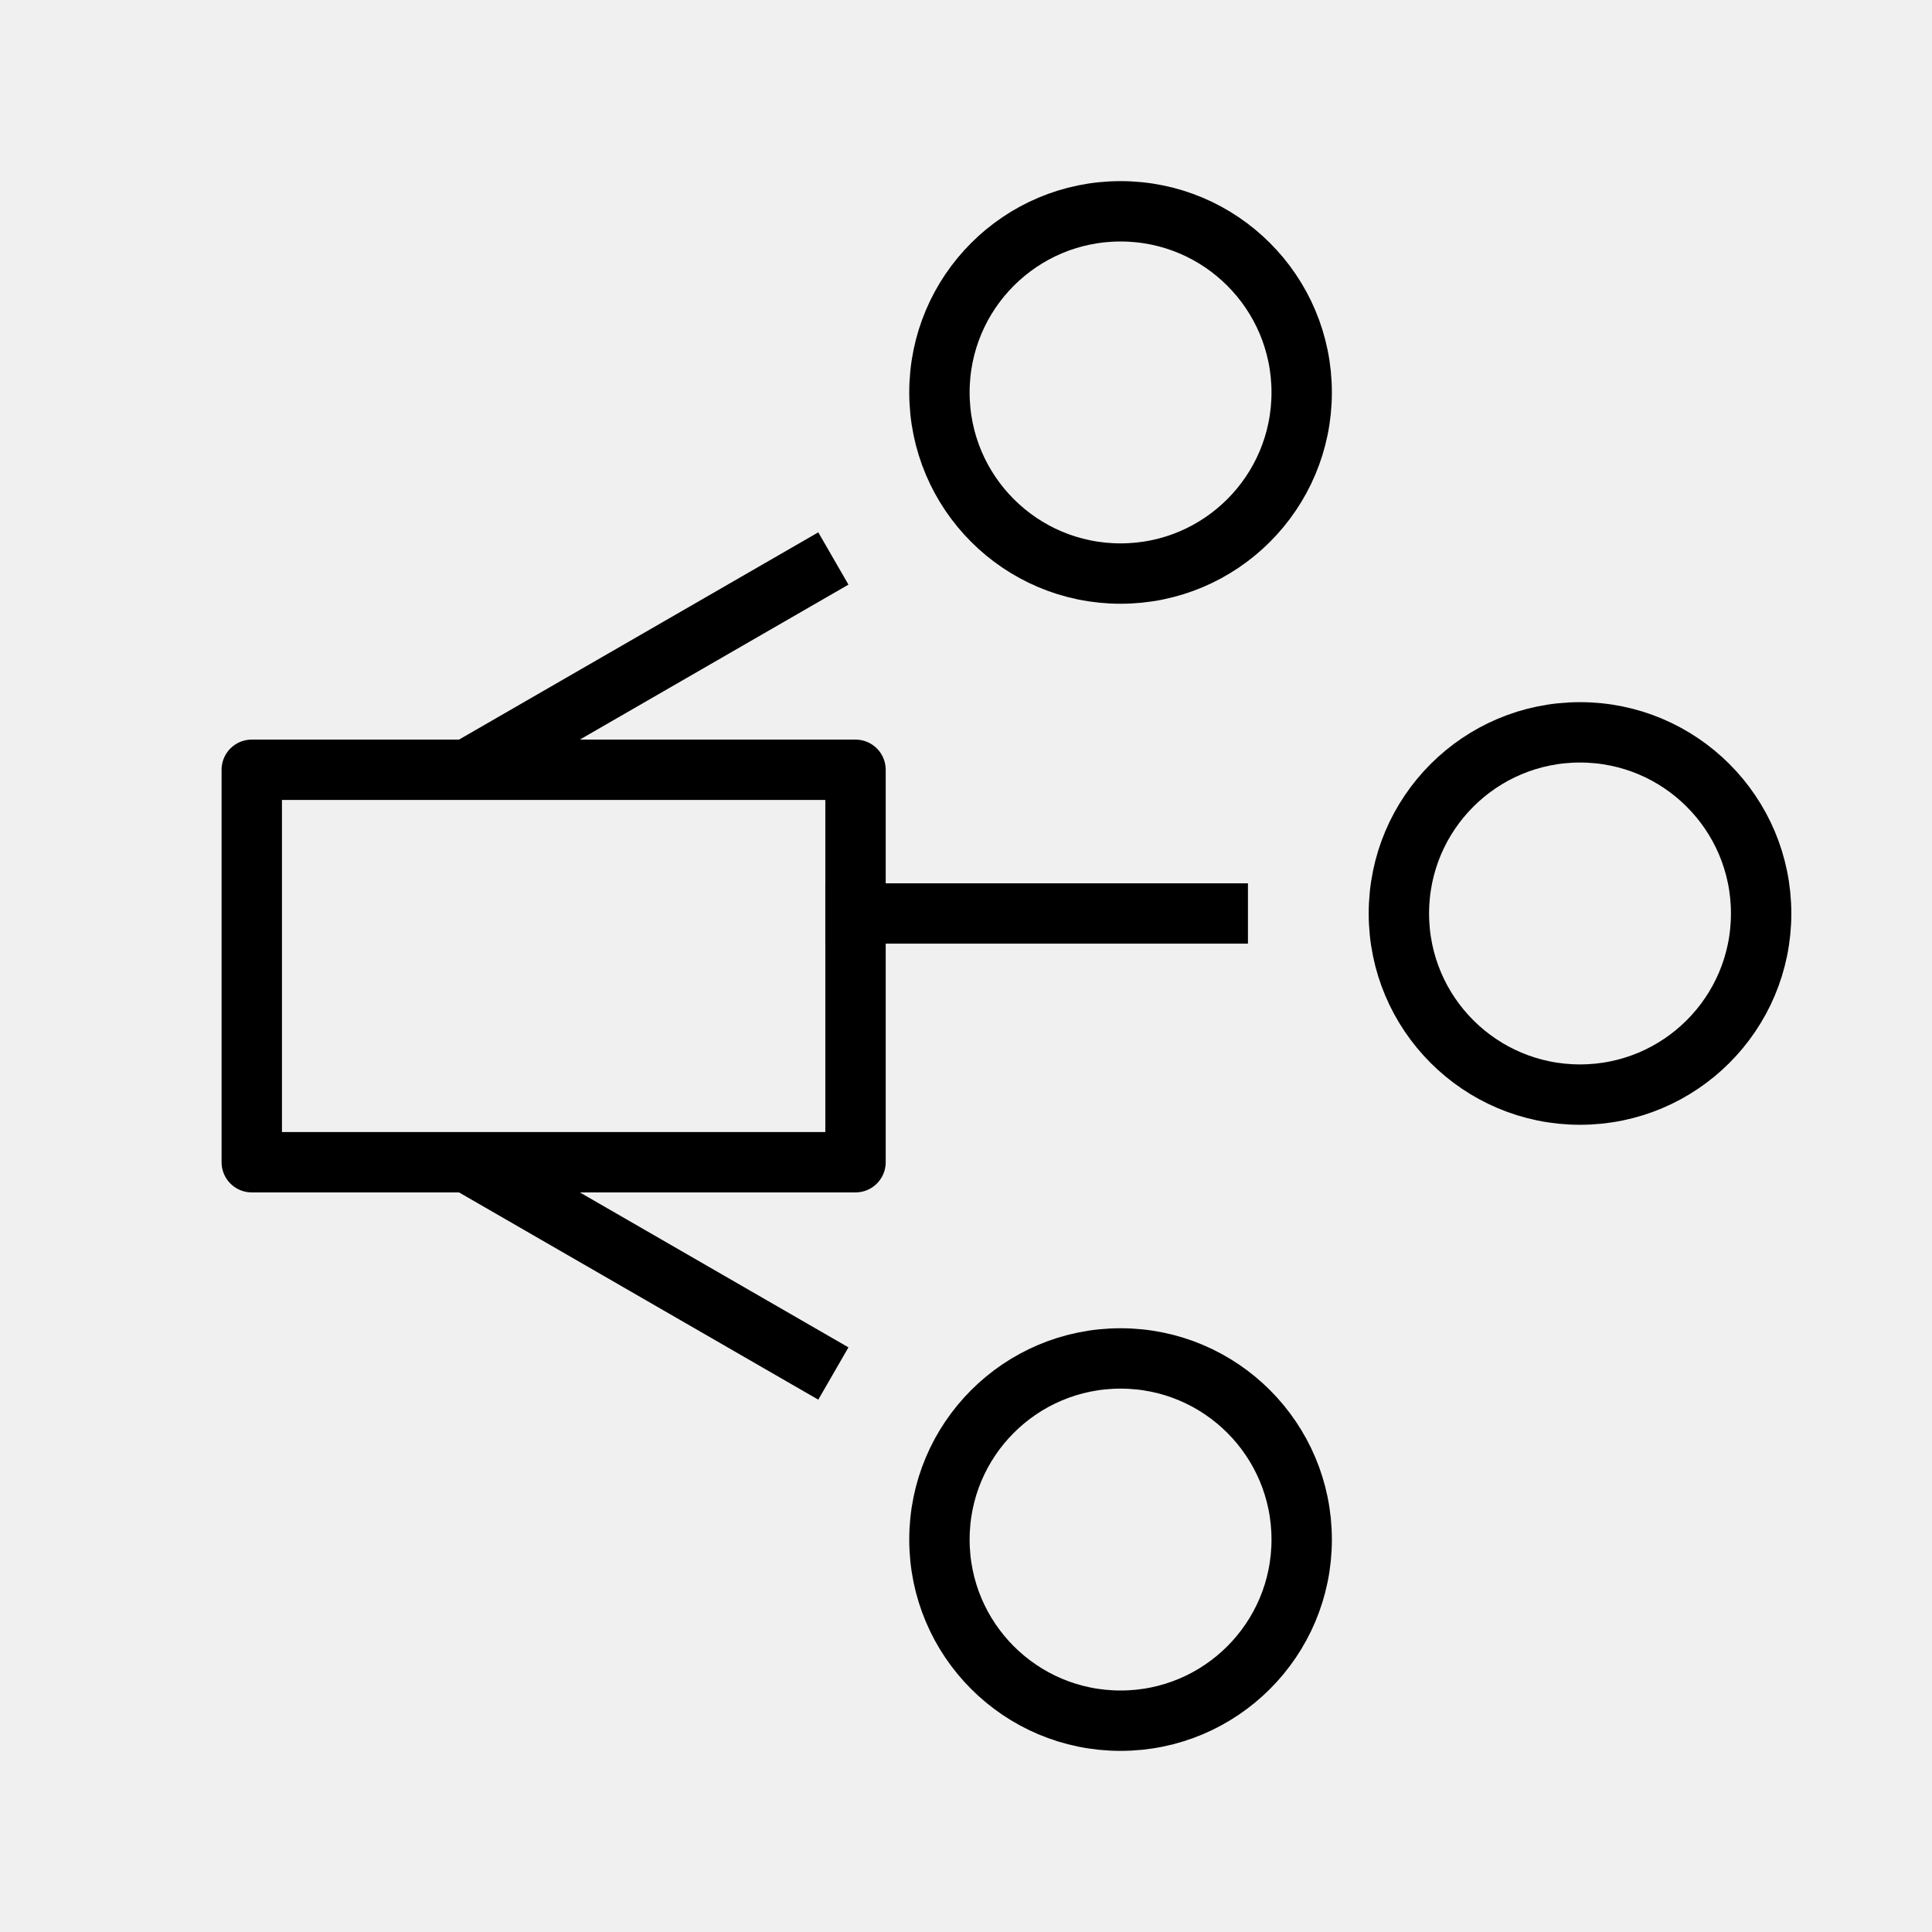
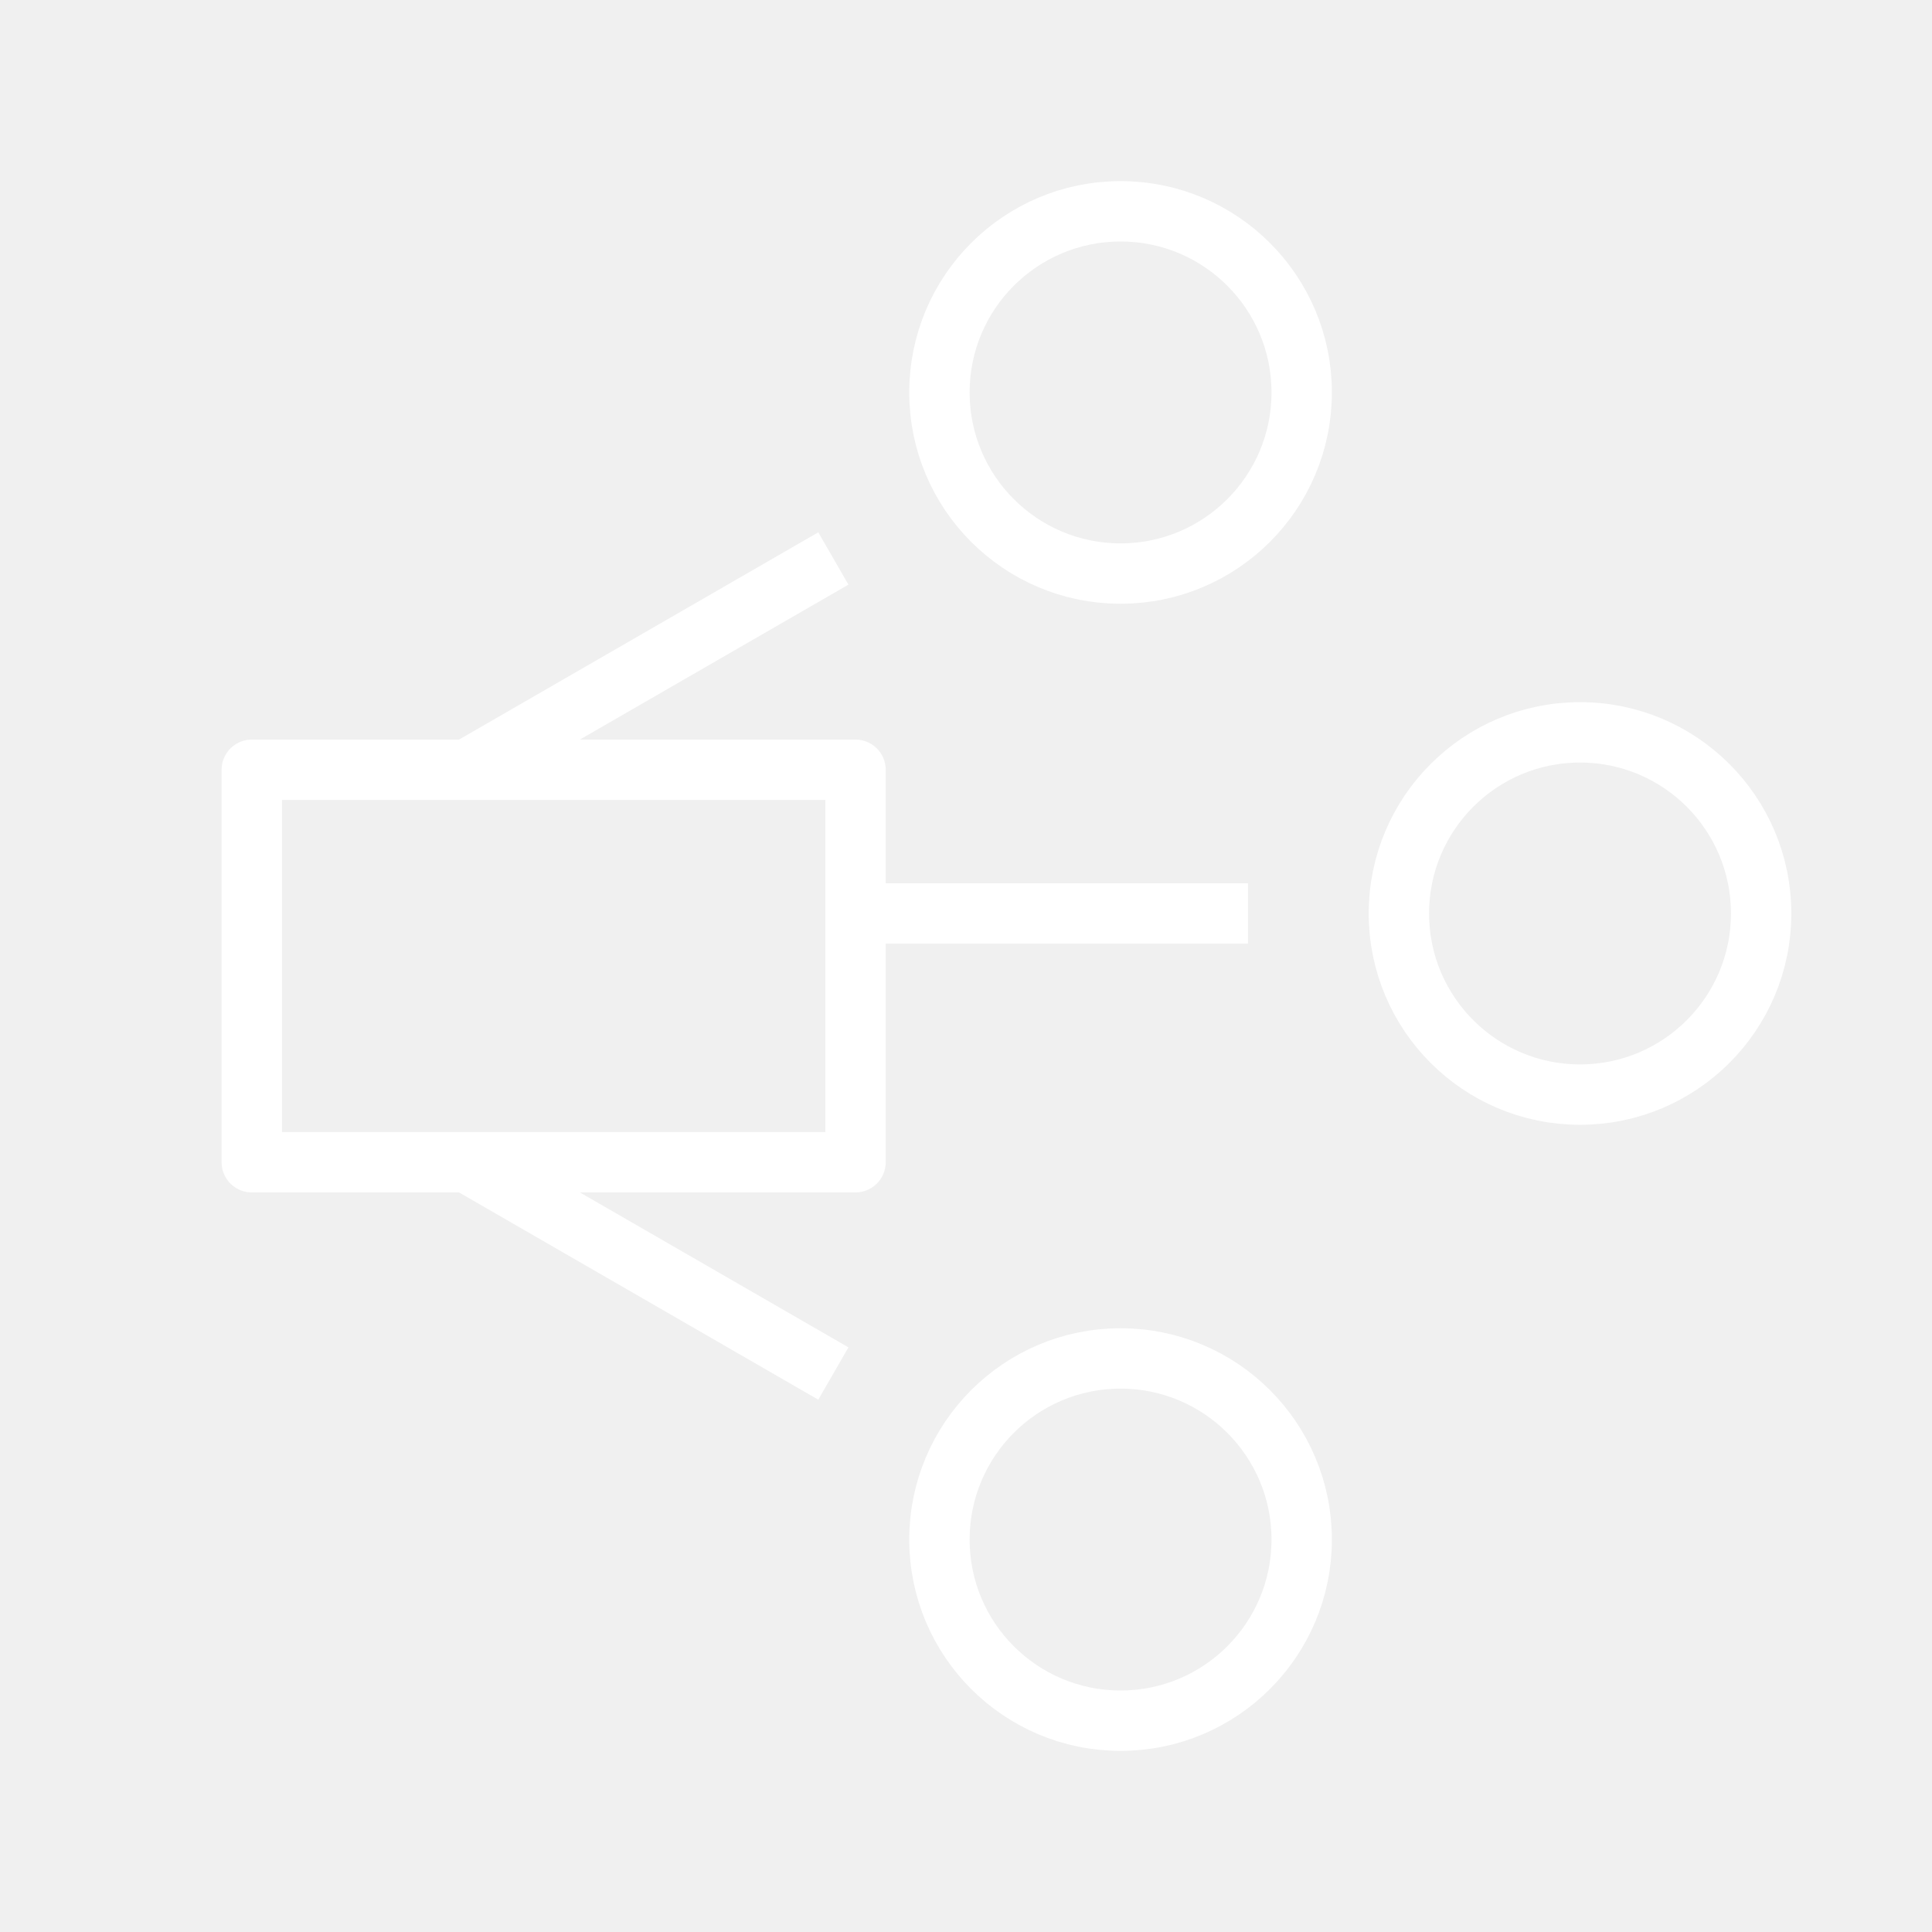
- <svg xmlns="http://www.w3.org/2000/svg" viewBox="0 0 32 32">
+ <svg xmlns="http://www.w3.org/2000/svg" id="cat-pg" viewBox="0 0 32 32">
  <defs>
-     <style>.cls-1,.cls-2,.cls-3{fill:none;stroke:#000;}.cls-1,.cls-3{stroke-linejoin:round;}.cls-2{stroke-miterlimit:10;}.cls-3{stroke-linecap:square;}</style>
+     <style>.cls-1,.cls-2,.cls-3{fill:none;stroke:#fff;}.cls-1,.cls-3{stroke-linejoin:round;}.cls-2{stroke-miterlimit:10;}.cls-3{stroke-linecap:square;}</style>
  </defs>
-   <g id="mds">
-     <rect class="cls-1" x="4.17" y="12.75" width="10" height="6.5" />
-     <circle class="cls-2" cx="26.17" cy="15.13" r="3" />
-     <line class="cls-3" x1="20.17" y1="15.13" x2="14.17" y2="15.13" />
-     <circle class="cls-2" cx="18.56" cy="6.5" r="3" />
-     <line class="cls-3" x1="13.37" y1="9.5" x2="8.17" y2="12.5" />
-     <circle class="cls-2" cx="18.56" cy="25.5" r="3" />
-     <line class="cls-3" x1="13.37" y1="22.5" x2="8.17" y2="19.5" />
-   </g>
+   <rect class="cls-1" x="4.17" y="12.75" width="10" height="6.5" />
+   <circle class="cls-2" cx="26.17" cy="15.13" r="3" />
+   <line class="cls-3" x1="20.17" y1="15.13" x2="14.17" y2="15.13" />
+   <circle class="cls-2" cx="18.56" cy="6.5" r="3" />
+   <line class="cls-3" x1="13.37" y1="9.5" x2="8.17" y2="12.5" />
+   <circle class="cls-2" cx="18.56" cy="25.5" r="3" />
+   <line class="cls-3" x1="13.37" y1="22.5" x2="8.17" y2="19.5" />
</svg>
